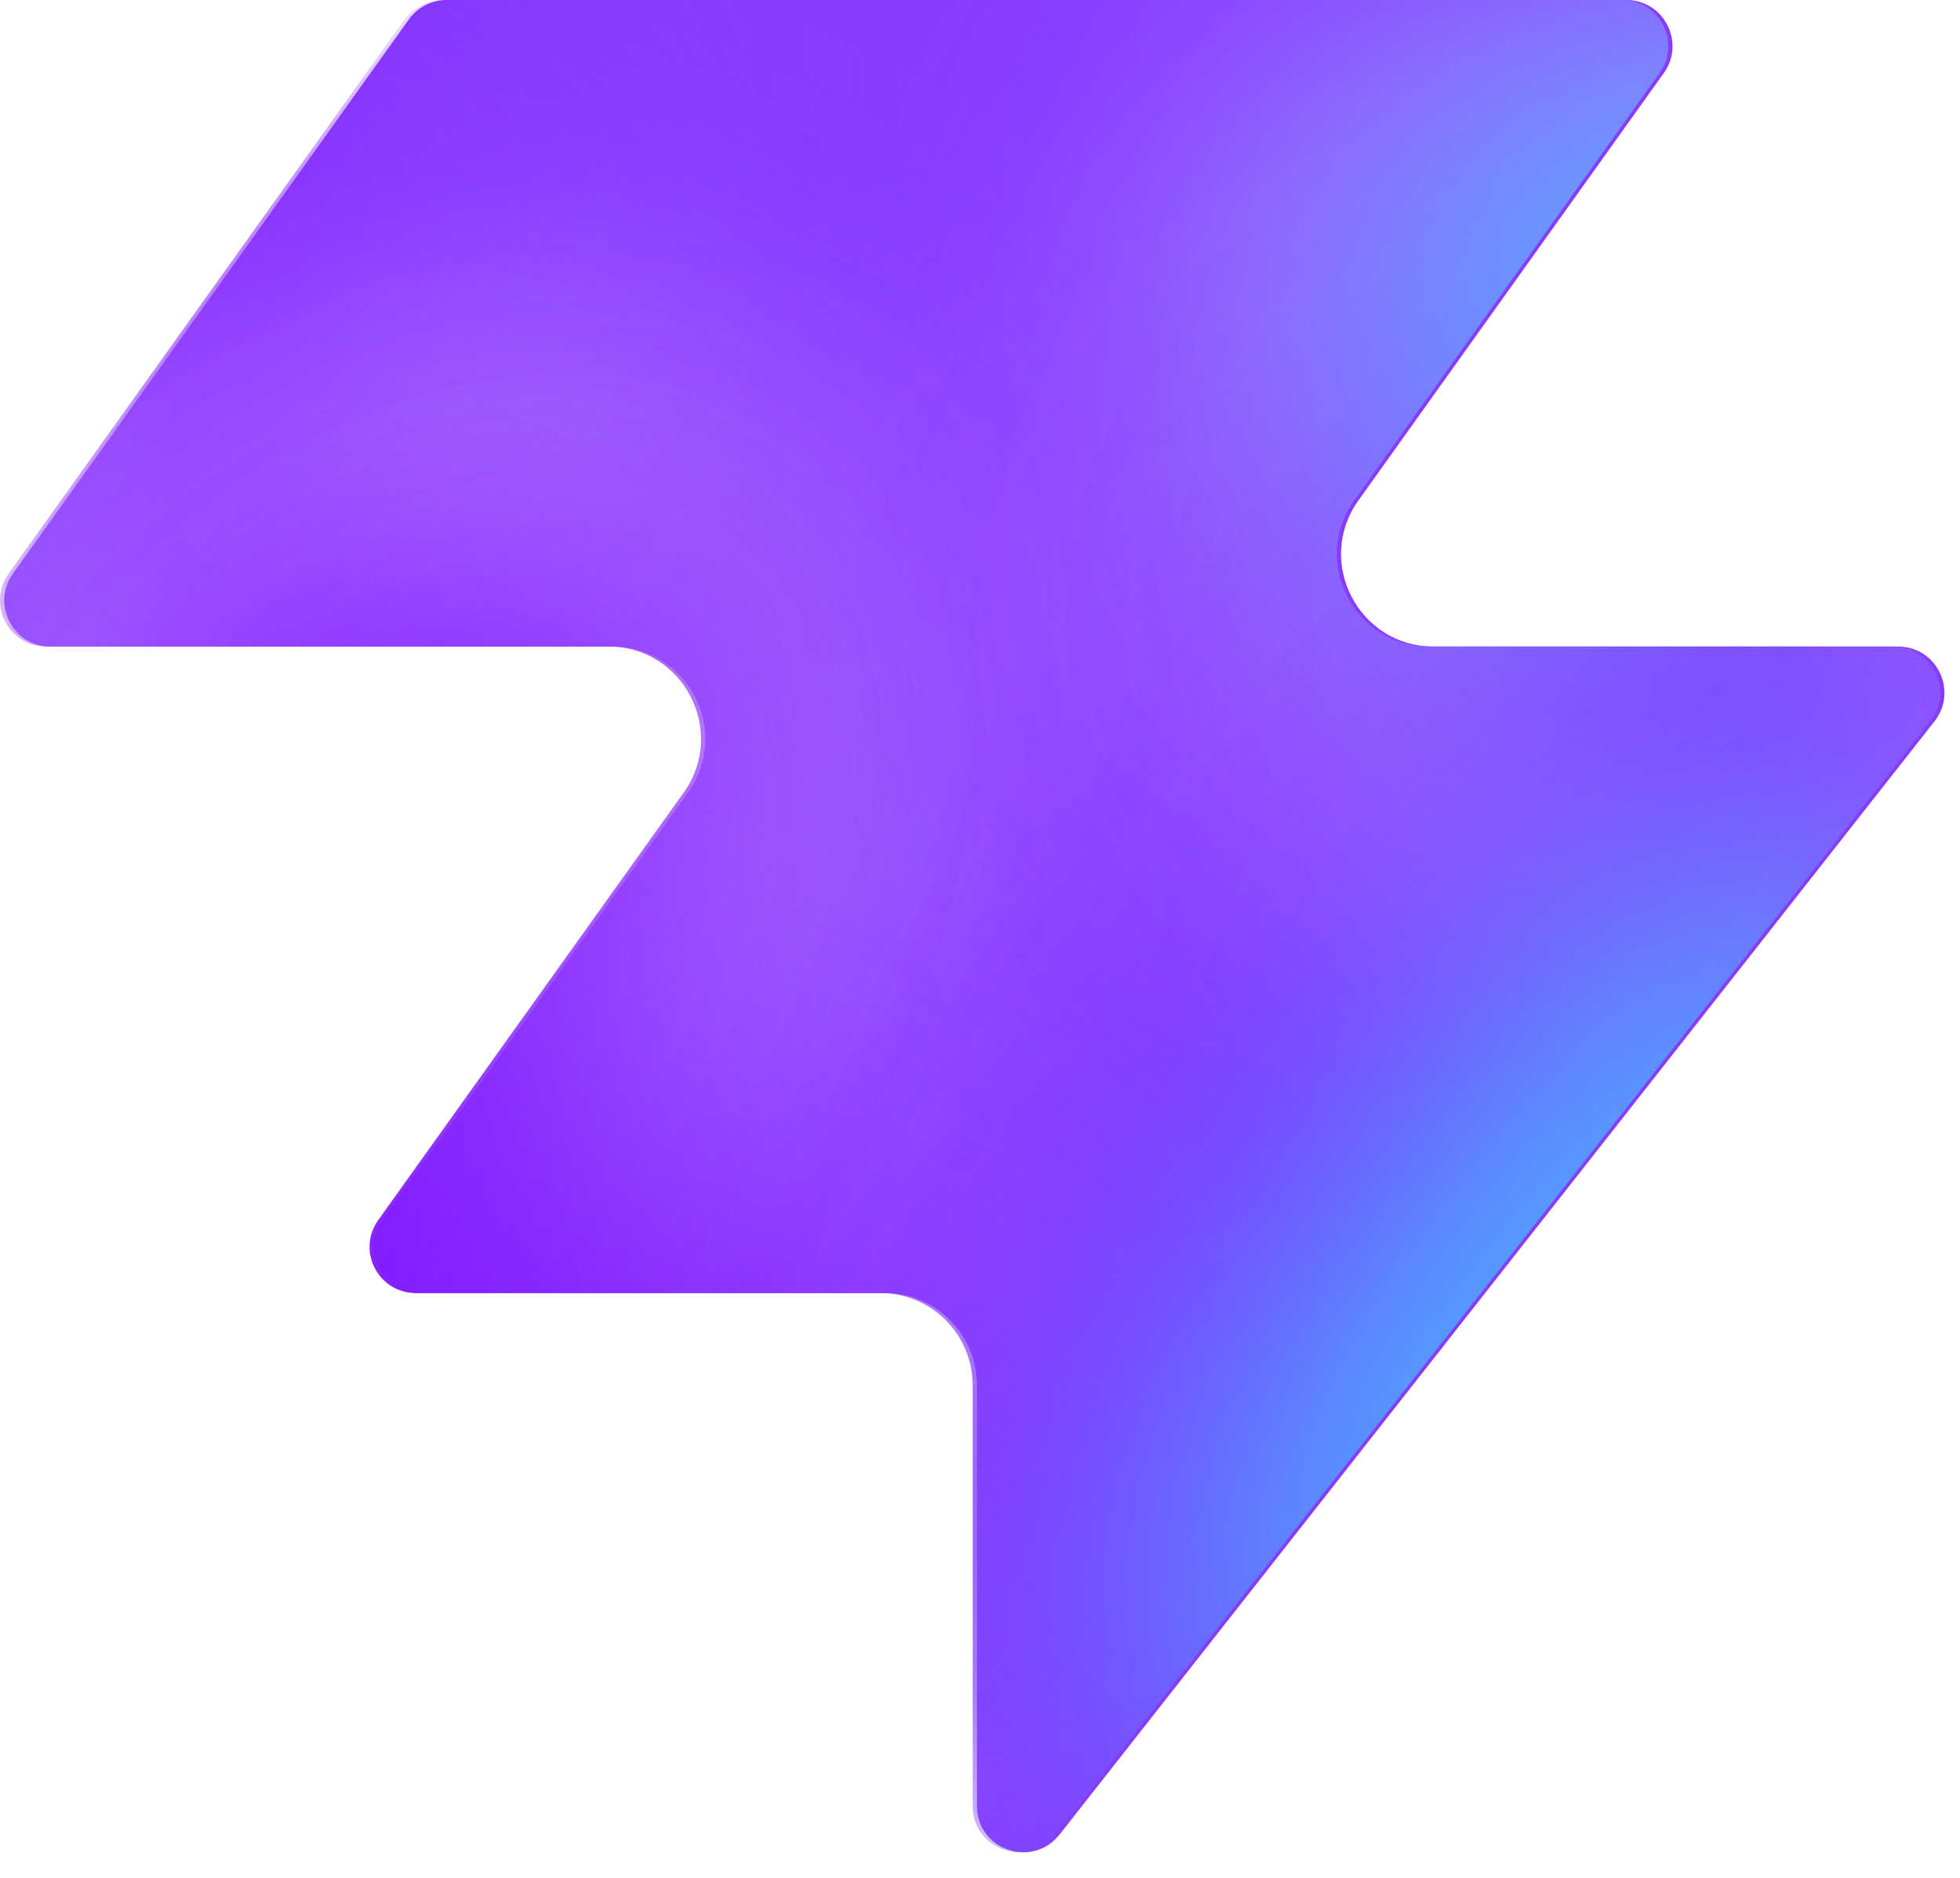
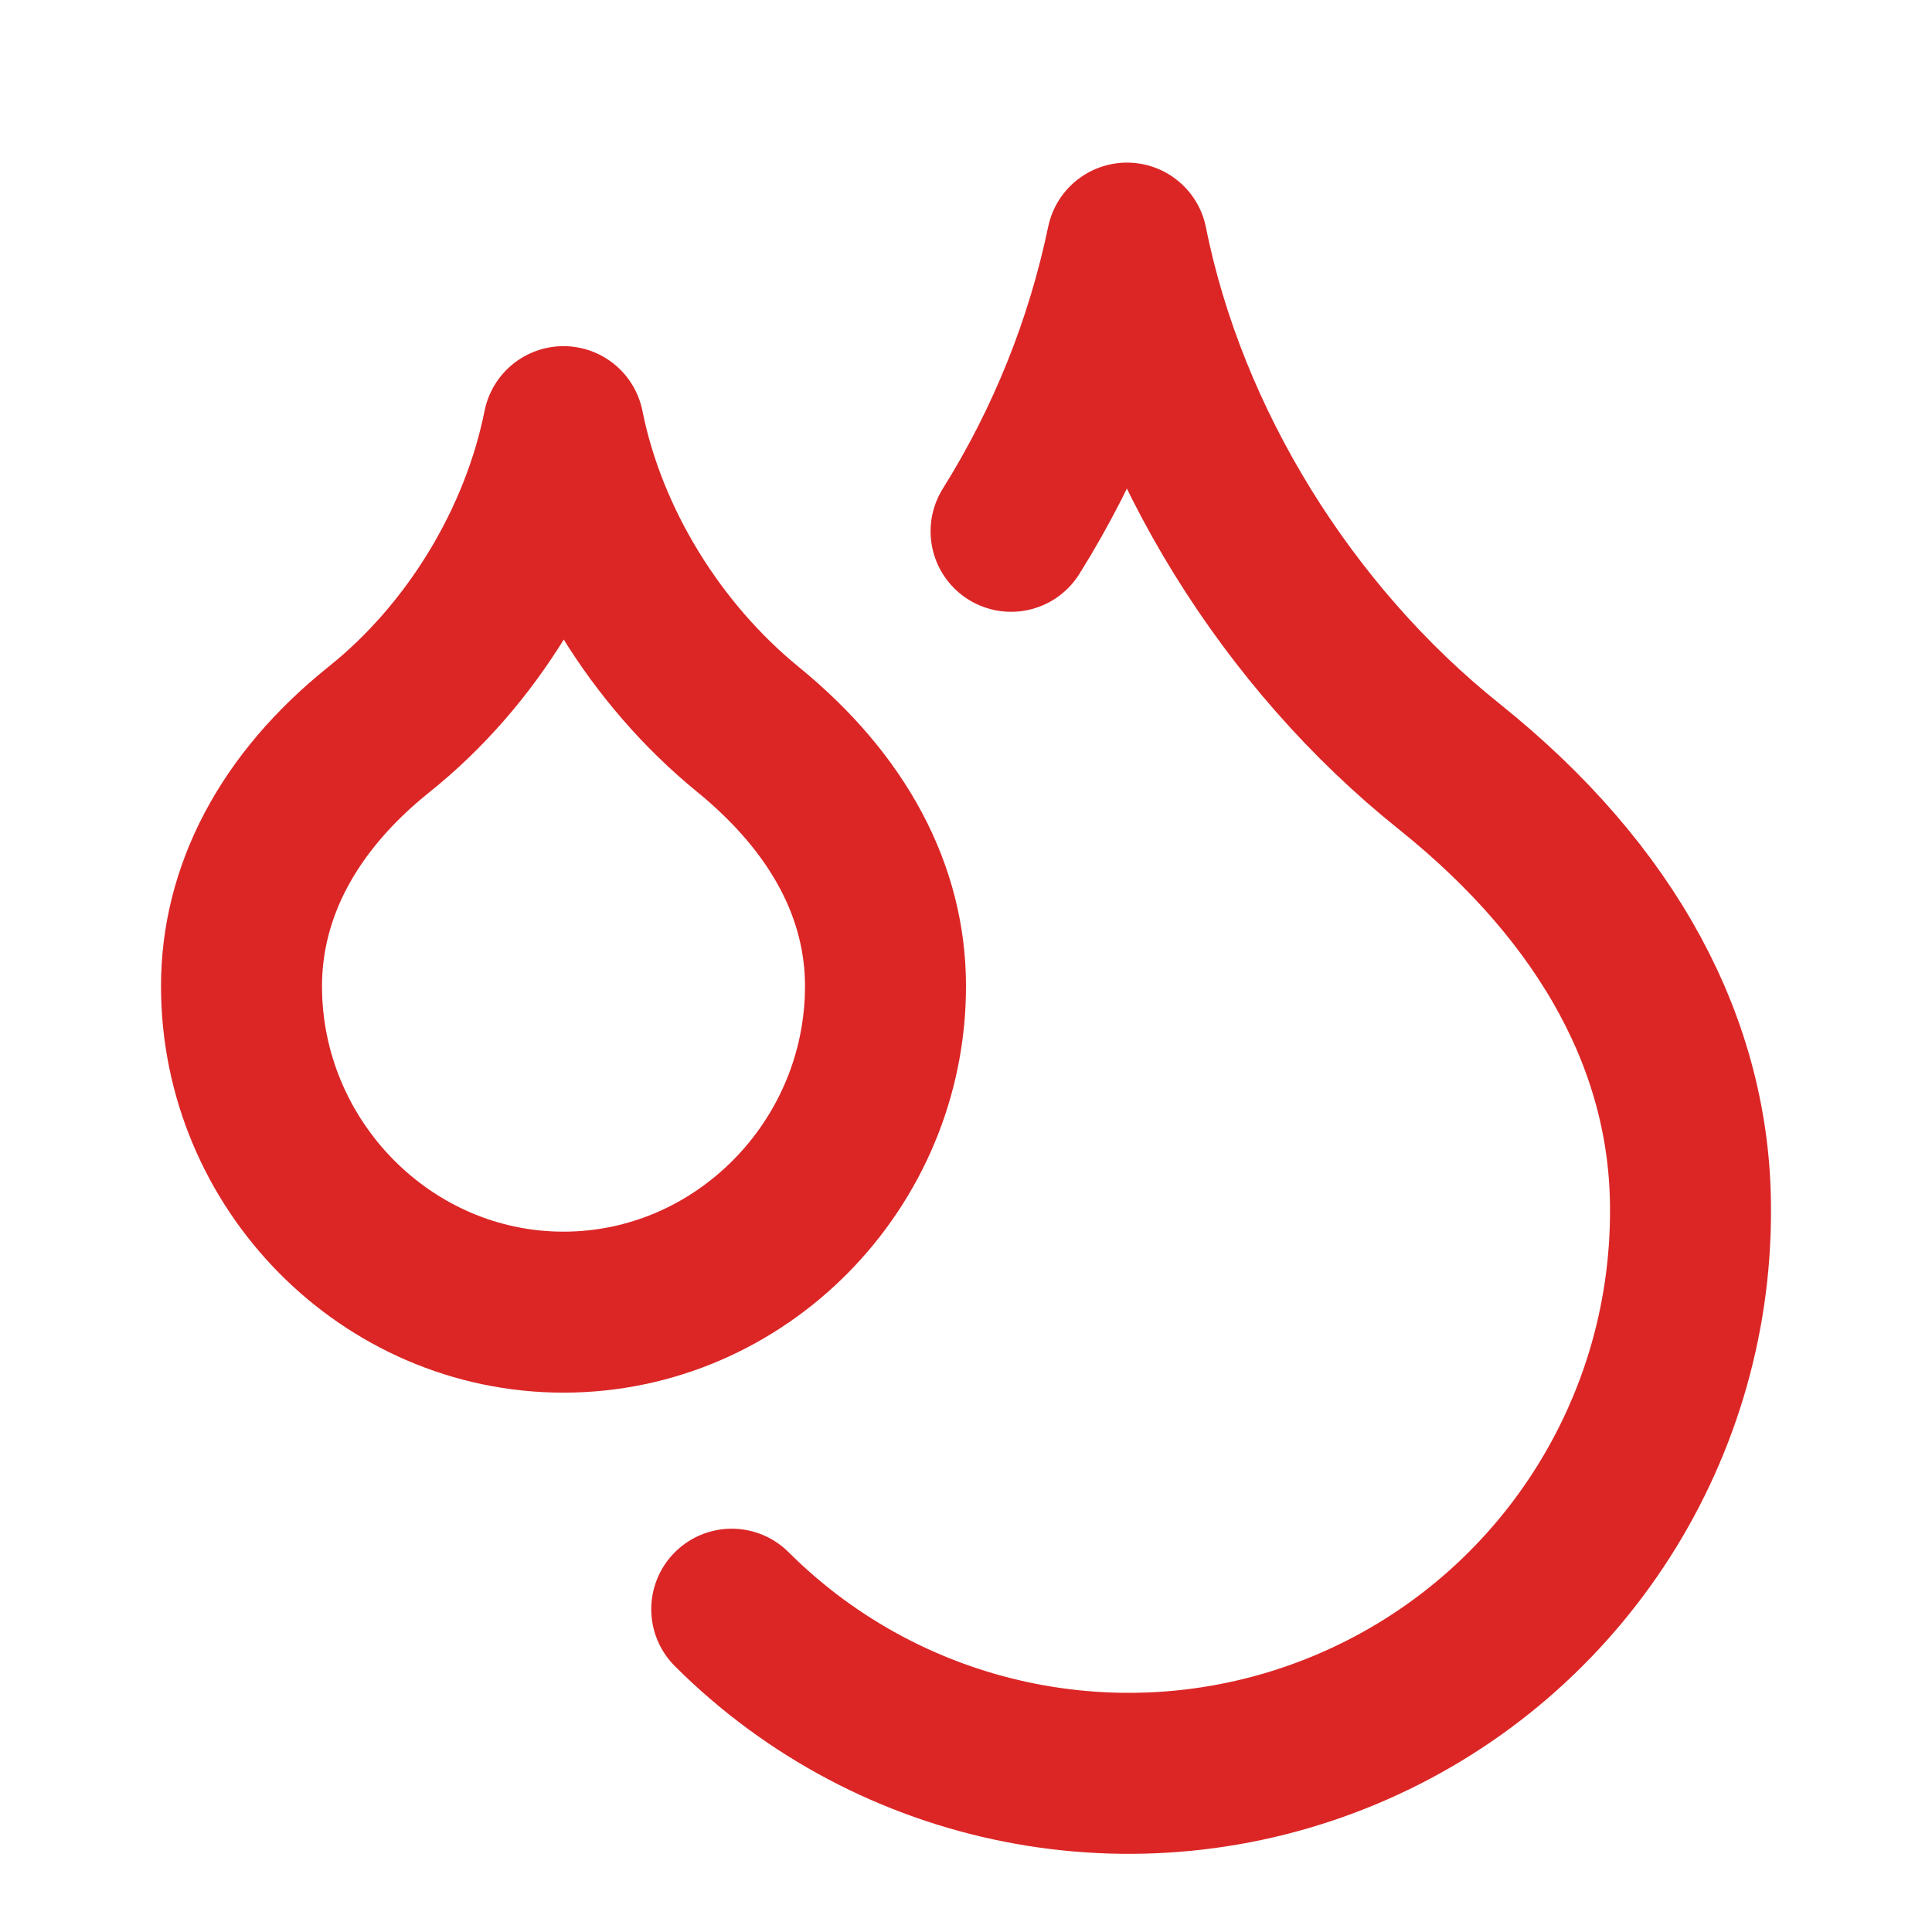
- <svg xmlns="http://www.w3.org/2000/svg" width="48" height="46" fill="none" viewBox="0 0 48 46">
-   <path fill="#863bff" d="M25.946 44.938c-.664.845-2.021.375-2.021-.698V33.937a2.26 2.26 0 0 0-2.262-2.262H10.287c-.92 0-1.456-1.04-.92-1.788l7.48-10.471c1.07-1.497 0-3.578-1.842-3.578H1.237c-.92 0-1.456-1.04-.92-1.788L10.013.474c.214-.297.556-.474.92-.474h28.894c.92 0 1.456 1.04.92 1.788l-7.48 10.471c-1.07 1.498 0 3.579 1.842 3.579h11.377c.943 0 1.473 1.088.89 1.83L25.947 44.94z" style="fill:#863bff;fill:color(display-p3 .525 .23 1);fill-opacity:1" />
-   <mask id="a" width="48" height="46" x="0" y="0" maskUnits="userSpaceOnUse" style="mask-type:alpha">
-     <path fill="#000" d="M25.842 44.938c-.664.844-2.021.375-2.021-.698V33.937a2.26 2.26 0 0 0-2.262-2.262H10.183c-.92 0-1.456-1.04-.92-1.788l7.48-10.471c1.07-1.498 0-3.579-1.842-3.579H1.133c-.92 0-1.456-1.04-.92-1.787L9.91.473c.214-.297.556-.474.92-.474h28.894c.92 0 1.456 1.04.92 1.788l-7.48 10.471c-1.07 1.498 0 3.578 1.842 3.578h11.377c.943 0 1.473 1.088.89 1.832L25.843 44.94z" style="fill:#000;fill-opacity:1" />
-   </mask>
-   <g mask="url(#a)">
-     <g filter="url(#b)">
-       <ellipse cx="5.508" cy="14.704" fill="#ede6ff" rx="5.508" ry="14.704" style="fill:#ede6ff;fill:color(display-p3 .927 .903 1);fill-opacity:1" transform="matrix(.00324 1 1 -.00324 -4.47 31.516)" />
-     </g>
-     <g filter="url(#c)">
-       <ellipse cx="10.399" cy="29.851" fill="#ede6ff" rx="10.399" ry="29.851" style="fill:#ede6ff;fill:color(display-p3 .927 .903 1);fill-opacity:1" transform="matrix(.00324 1 1 -.00324 -39.328 7.883)" />
-     </g>
-     <g filter="url(#d)">
-       <ellipse cx="5.508" cy="30.487" fill="#7e14ff" rx="5.508" ry="30.487" style="fill:#7e14ff;fill:color(display-p3 .492 .077 1);fill-opacity:1" transform="rotate(89.814 -25.913 -14.639)scale(1 -1)" />
-     </g>
-     <g filter="url(#e)">
-       <ellipse cx="5.508" cy="30.599" fill="#7e14ff" rx="5.508" ry="30.599" style="fill:#7e14ff;fill:color(display-p3 .492 .077 1);fill-opacity:1" transform="rotate(89.814 -32.644 -3.334)scale(1 -1)" />
-     </g>
-     <g filter="url(#f)">
-       <ellipse cx="5.508" cy="30.599" fill="#7e14ff" rx="5.508" ry="30.599" style="fill:#7e14ff;fill:color(display-p3 .492 .077 1);fill-opacity:1" transform="matrix(.00324 1 1 -.00324 -34.34 30.47)" />
-     </g>
-     <g filter="url(#g)">
-       <ellipse cx="14.072" cy="22.078" fill="#ede6ff" rx="14.072" ry="22.078" style="fill:#ede6ff;fill:color(display-p3 .927 .903 1);fill-opacity:1" transform="rotate(93.35 24.506 48.493)scale(-1 1)" />
-     </g>
-     <g filter="url(#h)">
-       <ellipse cx="3.47" cy="21.501" fill="#7e14ff" rx="3.47" ry="21.501" style="fill:#7e14ff;fill:color(display-p3 .492 .077 1);fill-opacity:1" transform="rotate(89.009 28.708 47.59)scale(-1 1)" />
-     </g>
-     <g filter="url(#i)">
-       <ellipse cx="3.47" cy="21.501" fill="#7e14ff" rx="3.47" ry="21.501" style="fill:#7e14ff;fill:color(display-p3 .492 .077 1);fill-opacity:1" transform="rotate(89.009 28.708 47.59)scale(-1 1)" />
-     </g>
-     <g filter="url(#j)">
-       <ellipse cx=".387" cy="8.972" fill="#7e14ff" rx="4.407" ry="29.108" style="fill:#7e14ff;fill:color(display-p3 .492 .077 1);fill-opacity:1" transform="rotate(39.51 .387 8.972)" />
-     </g>
-     <g filter="url(#k)">
-       <ellipse cx="47.523" cy="-6.092" fill="#7e14ff" rx="4.407" ry="29.108" style="fill:#7e14ff;fill:color(display-p3 .492 .077 1);fill-opacity:1" transform="rotate(37.892 47.523 -6.092)" />
-     </g>
-     <g filter="url(#l)">
-       <ellipse cx="41.412" cy="6.333" fill="#47bfff" rx="5.971" ry="9.665" style="fill:#47bfff;fill:color(display-p3 .28 .748 1);fill-opacity:1" transform="rotate(37.892 41.412 6.333)" />
-     </g>
-     <g filter="url(#m)">
-       <ellipse cx="-1.879" cy="38.332" fill="#7e14ff" rx="4.407" ry="29.108" style="fill:#7e14ff;fill:color(display-p3 .492 .077 1);fill-opacity:1" transform="rotate(37.892 -1.88 38.332)" />
-     </g>
-     <g filter="url(#n)">
-       <ellipse cx="-1.879" cy="38.332" fill="#7e14ff" rx="4.407" ry="29.108" style="fill:#7e14ff;fill:color(display-p3 .492 .077 1);fill-opacity:1" transform="rotate(37.892 -1.88 38.332)" />
-     </g>
-     <g filter="url(#o)">
-       <ellipse cx="35.651" cy="29.907" fill="#7e14ff" rx="4.407" ry="29.108" style="fill:#7e14ff;fill:color(display-p3 .492 .077 1);fill-opacity:1" transform="rotate(37.892 35.651 29.907)" />
-     </g>
-     <g filter="url(#p)">
-       <ellipse cx="38.418" cy="32.4" fill="#47bfff" rx="5.971" ry="15.297" style="fill:#47bfff;fill:color(display-p3 .28 .748 1);fill-opacity:1" transform="rotate(37.892 38.418 32.4)" />
-     </g>
-   </g>
-   <defs>
-     <filter id="b" width="60.045" height="41.654" x="-19.77" y="16.149" color-interpolation-filters="sRGB" filterUnits="userSpaceOnUse">
-       <feFlood flood-opacity="0" result="BackgroundImageFix" />
-       <feBlend in="SourceGraphic" in2="BackgroundImageFix" result="shape" />
-       <feGaussianBlur result="effect1_foregroundBlur_2002_17158" stdDeviation="7.659" />
-     </filter>
-     <filter id="c" width="90.34" height="51.437" x="-54.613" y="-7.533" color-interpolation-filters="sRGB" filterUnits="userSpaceOnUse">
-       <feFlood flood-opacity="0" result="BackgroundImageFix" />
-       <feBlend in="SourceGraphic" in2="BackgroundImageFix" result="shape" />
-       <feGaussianBlur result="effect1_foregroundBlur_2002_17158" stdDeviation="7.659" />
-     </filter>
-     <filter id="d" width="79.355" height="29.4" x="-49.64" y="2.03" color-interpolation-filters="sRGB" filterUnits="userSpaceOnUse">
-       <feFlood flood-opacity="0" result="BackgroundImageFix" />
-       <feBlend in="SourceGraphic" in2="BackgroundImageFix" result="shape" />
-       <feGaussianBlur result="effect1_foregroundBlur_2002_17158" stdDeviation="4.596" />
-     </filter>
-     <filter id="e" width="79.579" height="29.4" x="-45.045" y="20.029" color-interpolation-filters="sRGB" filterUnits="userSpaceOnUse">
-       <feFlood flood-opacity="0" result="BackgroundImageFix" />
-       <feBlend in="SourceGraphic" in2="BackgroundImageFix" result="shape" />
-       <feGaussianBlur result="effect1_foregroundBlur_2002_17158" stdDeviation="4.596" />
-     </filter>
-     <filter id="f" width="79.579" height="29.4" x="-43.513" y="21.178" color-interpolation-filters="sRGB" filterUnits="userSpaceOnUse">
-       <feFlood flood-opacity="0" result="BackgroundImageFix" />
-       <feBlend in="SourceGraphic" in2="BackgroundImageFix" result="shape" />
-       <feGaussianBlur result="effect1_foregroundBlur_2002_17158" stdDeviation="4.596" />
-     </filter>
-     <filter id="g" width="74.749" height="58.852" x="15.756" y="-17.901" color-interpolation-filters="sRGB" filterUnits="userSpaceOnUse">
-       <feFlood flood-opacity="0" result="BackgroundImageFix" />
-       <feBlend in="SourceGraphic" in2="BackgroundImageFix" result="shape" />
-       <feGaussianBlur result="effect1_foregroundBlur_2002_17158" stdDeviation="7.659" />
-     </filter>
-     <filter id="h" width="61.377" height="25.362" x="23.548" y="2.284" color-interpolation-filters="sRGB" filterUnits="userSpaceOnUse">
-       <feFlood flood-opacity="0" result="BackgroundImageFix" />
-       <feBlend in="SourceGraphic" in2="BackgroundImageFix" result="shape" />
-       <feGaussianBlur result="effect1_foregroundBlur_2002_17158" stdDeviation="4.596" />
-     </filter>
-     <filter id="i" width="61.377" height="25.362" x="23.548" y="2.284" color-interpolation-filters="sRGB" filterUnits="userSpaceOnUse">
-       <feFlood flood-opacity="0" result="BackgroundImageFix" />
-       <feBlend in="SourceGraphic" in2="BackgroundImageFix" result="shape" />
-       <feGaussianBlur result="effect1_foregroundBlur_2002_17158" stdDeviation="4.596" />
-     </filter>
-     <filter id="j" width="56.045" height="63.649" x="-27.636" y="-22.853" color-interpolation-filters="sRGB" filterUnits="userSpaceOnUse">
-       <feFlood flood-opacity="0" result="BackgroundImageFix" />
-       <feBlend in="SourceGraphic" in2="BackgroundImageFix" result="shape" />
-       <feGaussianBlur result="effect1_foregroundBlur_2002_17158" stdDeviation="4.596" />
-     </filter>
-     <filter id="k" width="54.814" height="64.646" x="20.116" y="-38.415" color-interpolation-filters="sRGB" filterUnits="userSpaceOnUse">
-       <feFlood flood-opacity="0" result="BackgroundImageFix" />
-       <feBlend in="SourceGraphic" in2="BackgroundImageFix" result="shape" />
-       <feGaussianBlur result="effect1_foregroundBlur_2002_17158" stdDeviation="4.596" />
-     </filter>
-     <filter id="l" width="33.541" height="35.313" x="24.641" y="-11.323" color-interpolation-filters="sRGB" filterUnits="userSpaceOnUse">
-       <feFlood flood-opacity="0" result="BackgroundImageFix" />
-       <feBlend in="SourceGraphic" in2="BackgroundImageFix" result="shape" />
-       <feGaussianBlur result="effect1_foregroundBlur_2002_17158" stdDeviation="4.596" />
-     </filter>
-     <filter id="m" width="54.814" height="64.646" x="-29.286" y="6.009" color-interpolation-filters="sRGB" filterUnits="userSpaceOnUse">
-       <feFlood flood-opacity="0" result="BackgroundImageFix" />
-       <feBlend in="SourceGraphic" in2="BackgroundImageFix" result="shape" />
-       <feGaussianBlur result="effect1_foregroundBlur_2002_17158" stdDeviation="4.596" />
-     </filter>
-     <filter id="n" width="54.814" height="64.646" x="-29.286" y="6.009" color-interpolation-filters="sRGB" filterUnits="userSpaceOnUse">
-       <feFlood flood-opacity="0" result="BackgroundImageFix" />
-       <feBlend in="SourceGraphic" in2="BackgroundImageFix" result="shape" />
-       <feGaussianBlur result="effect1_foregroundBlur_2002_17158" stdDeviation="4.596" />
-     </filter>
-     <filter id="o" width="54.814" height="64.646" x="8.244" y="-2.416" color-interpolation-filters="sRGB" filterUnits="userSpaceOnUse">
-       <feFlood flood-opacity="0" result="BackgroundImageFix" />
-       <feBlend in="SourceGraphic" in2="BackgroundImageFix" result="shape" />
-       <feGaussianBlur result="effect1_foregroundBlur_2002_17158" stdDeviation="4.596" />
-     </filter>
-     <filter id="p" width="39.409" height="43.623" x="18.713" y="10.588" color-interpolation-filters="sRGB" filterUnits="userSpaceOnUse">
-       <feFlood flood-opacity="0" result="BackgroundImageFix" />
-       <feBlend in="SourceGraphic" in2="BackgroundImageFix" result="shape" />
-       <feGaussianBlur result="effect1_foregroundBlur_2002_17158" stdDeviation="4.596" />
-     </filter>
-   </defs>
+ <svg xmlns="http://www.w3.org/2000/svg" width="24" height="24" viewBox="0 0 24 24" fill="none" stroke="#dc2626" stroke-width="2" stroke-linecap="round" stroke-linejoin="round">
+   <path d="M7 16.3c2.2 0 4-1.83 4-4.05 0-1.16-.57-2.26-1.71-3.19S7.29 6.75 7 5.3c-.29 1.45-1.14 2.84-2.29 3.76S3 11.1 3 12.25c0 2.22 1.8 4.05 4 4.05z" />
+   <path d="M12.56 6.6A10.97 10.97 0 0 0 14 3.02c.5 2.5 2 4.9 4 6.5s3 3.5 3 5.5a6.98 6.98 0 0 1-11.91 4.97" />
</svg>
